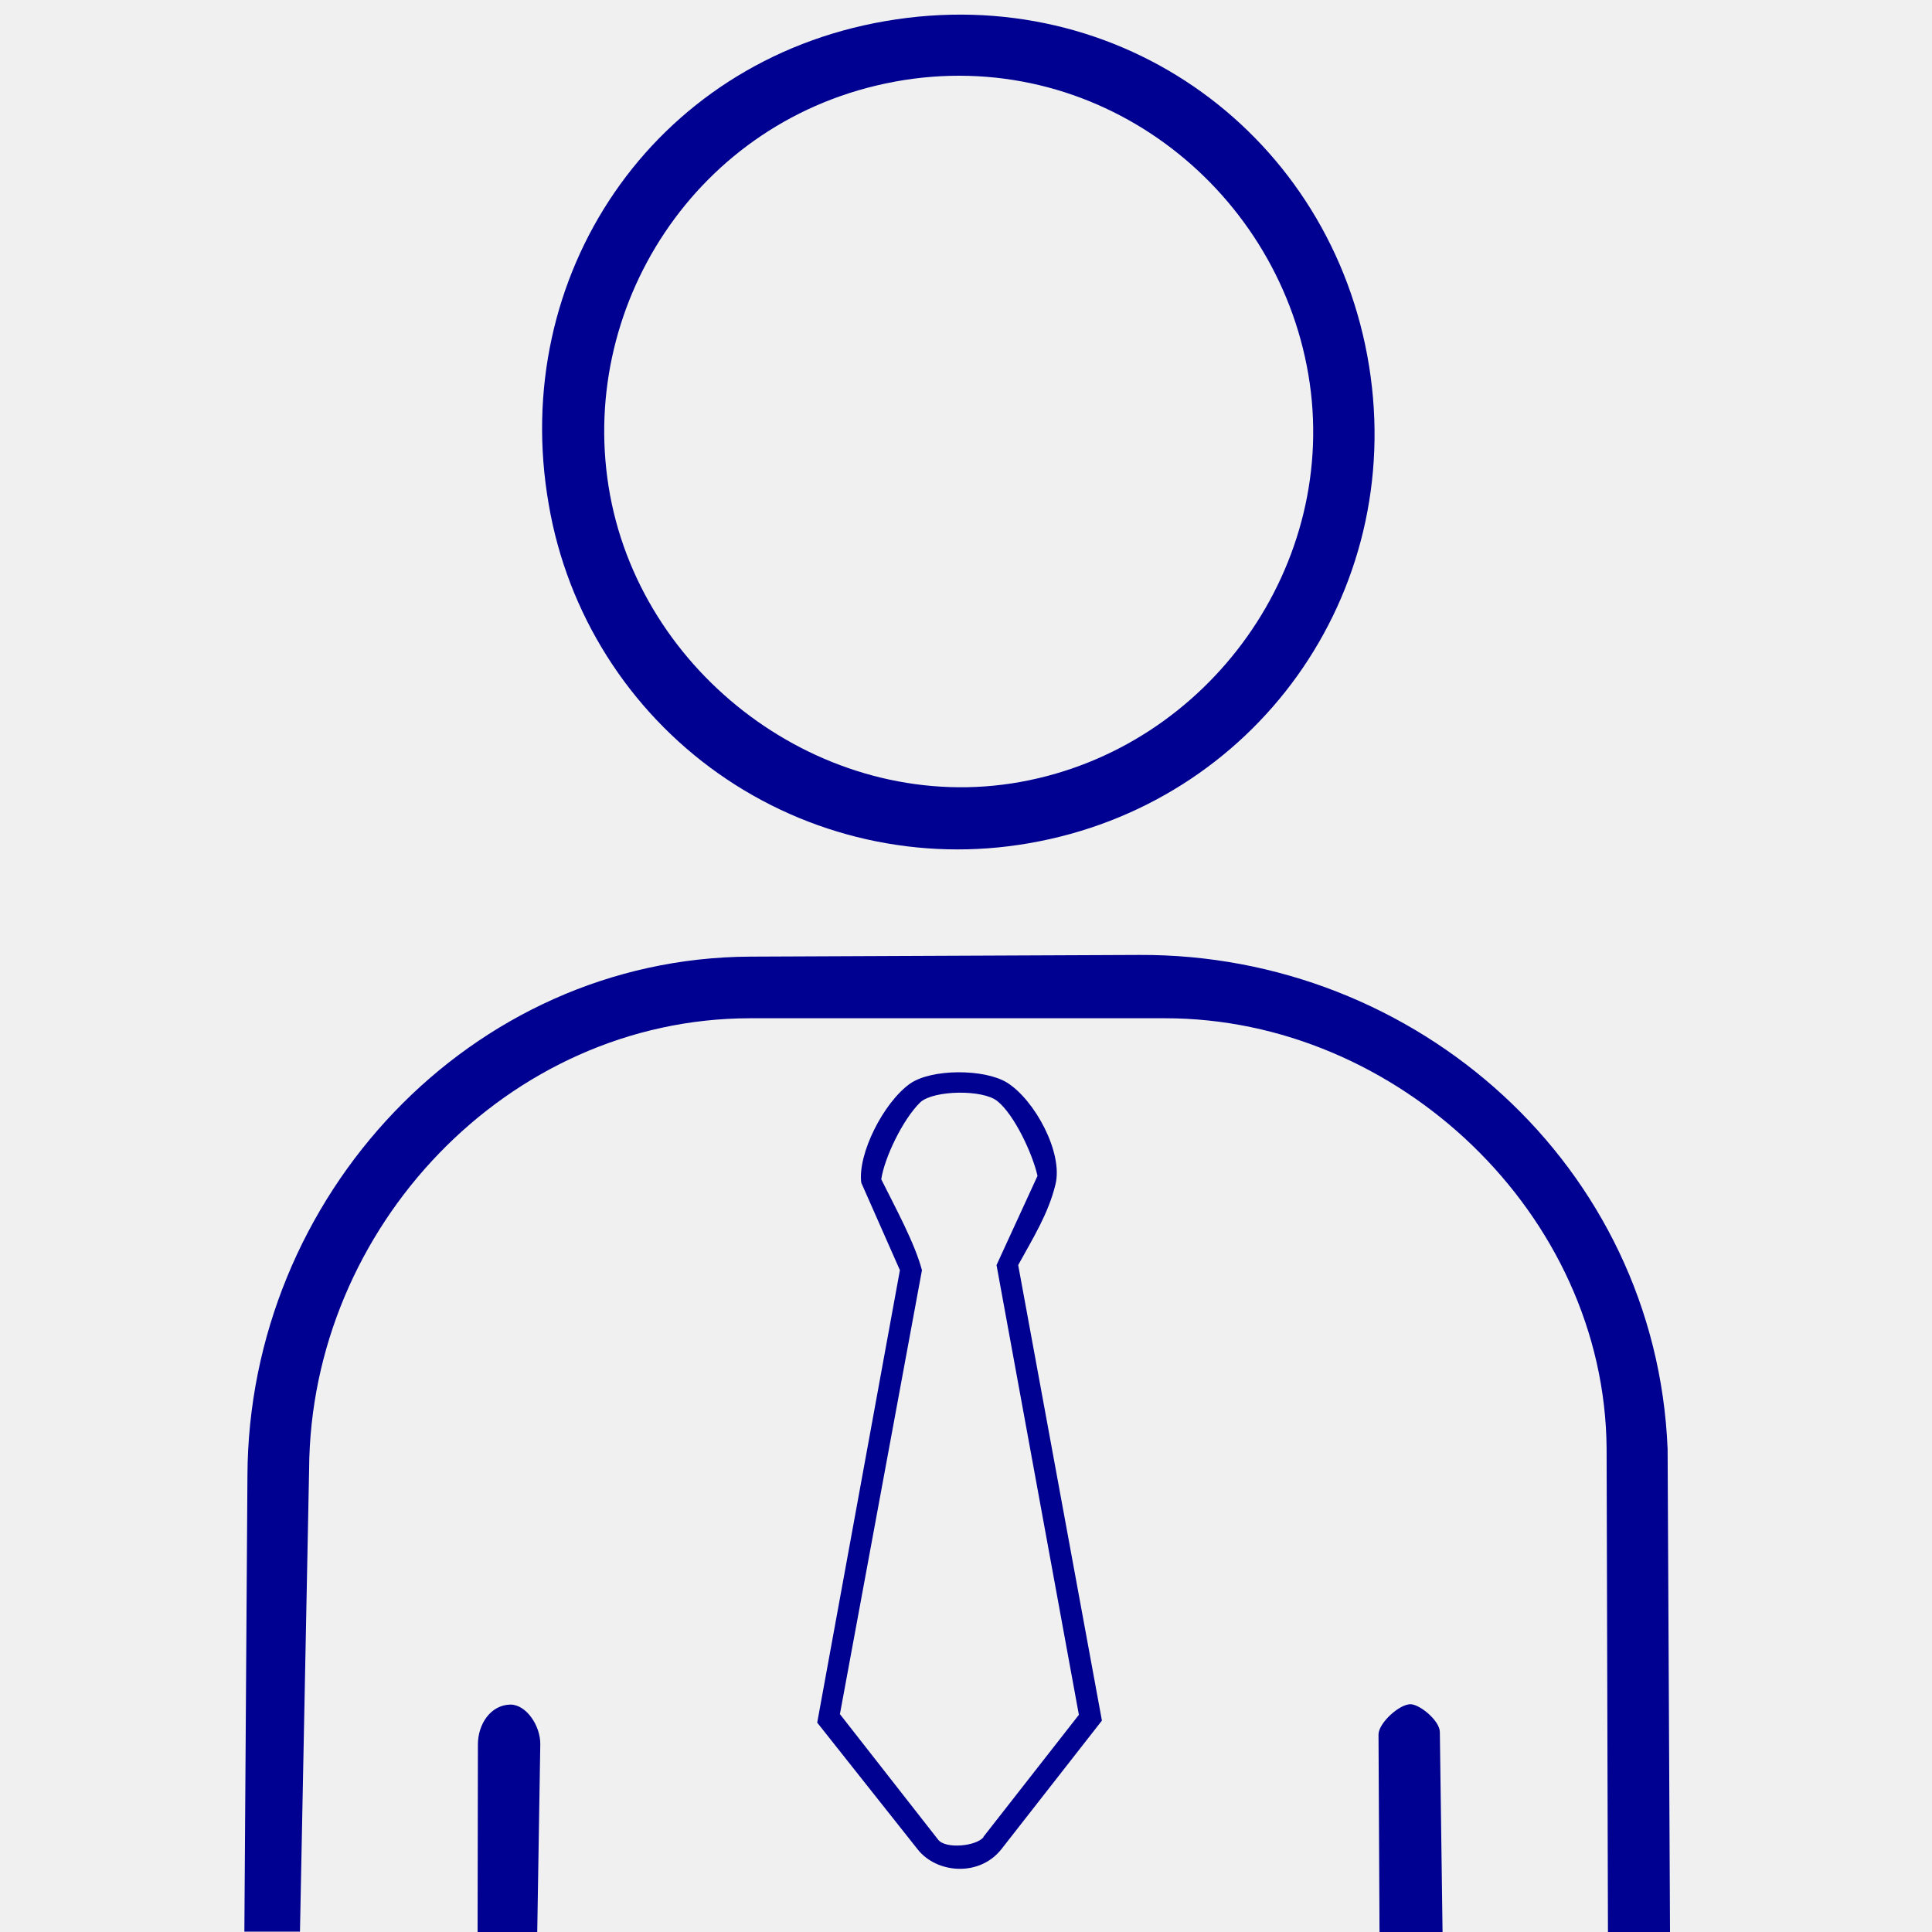
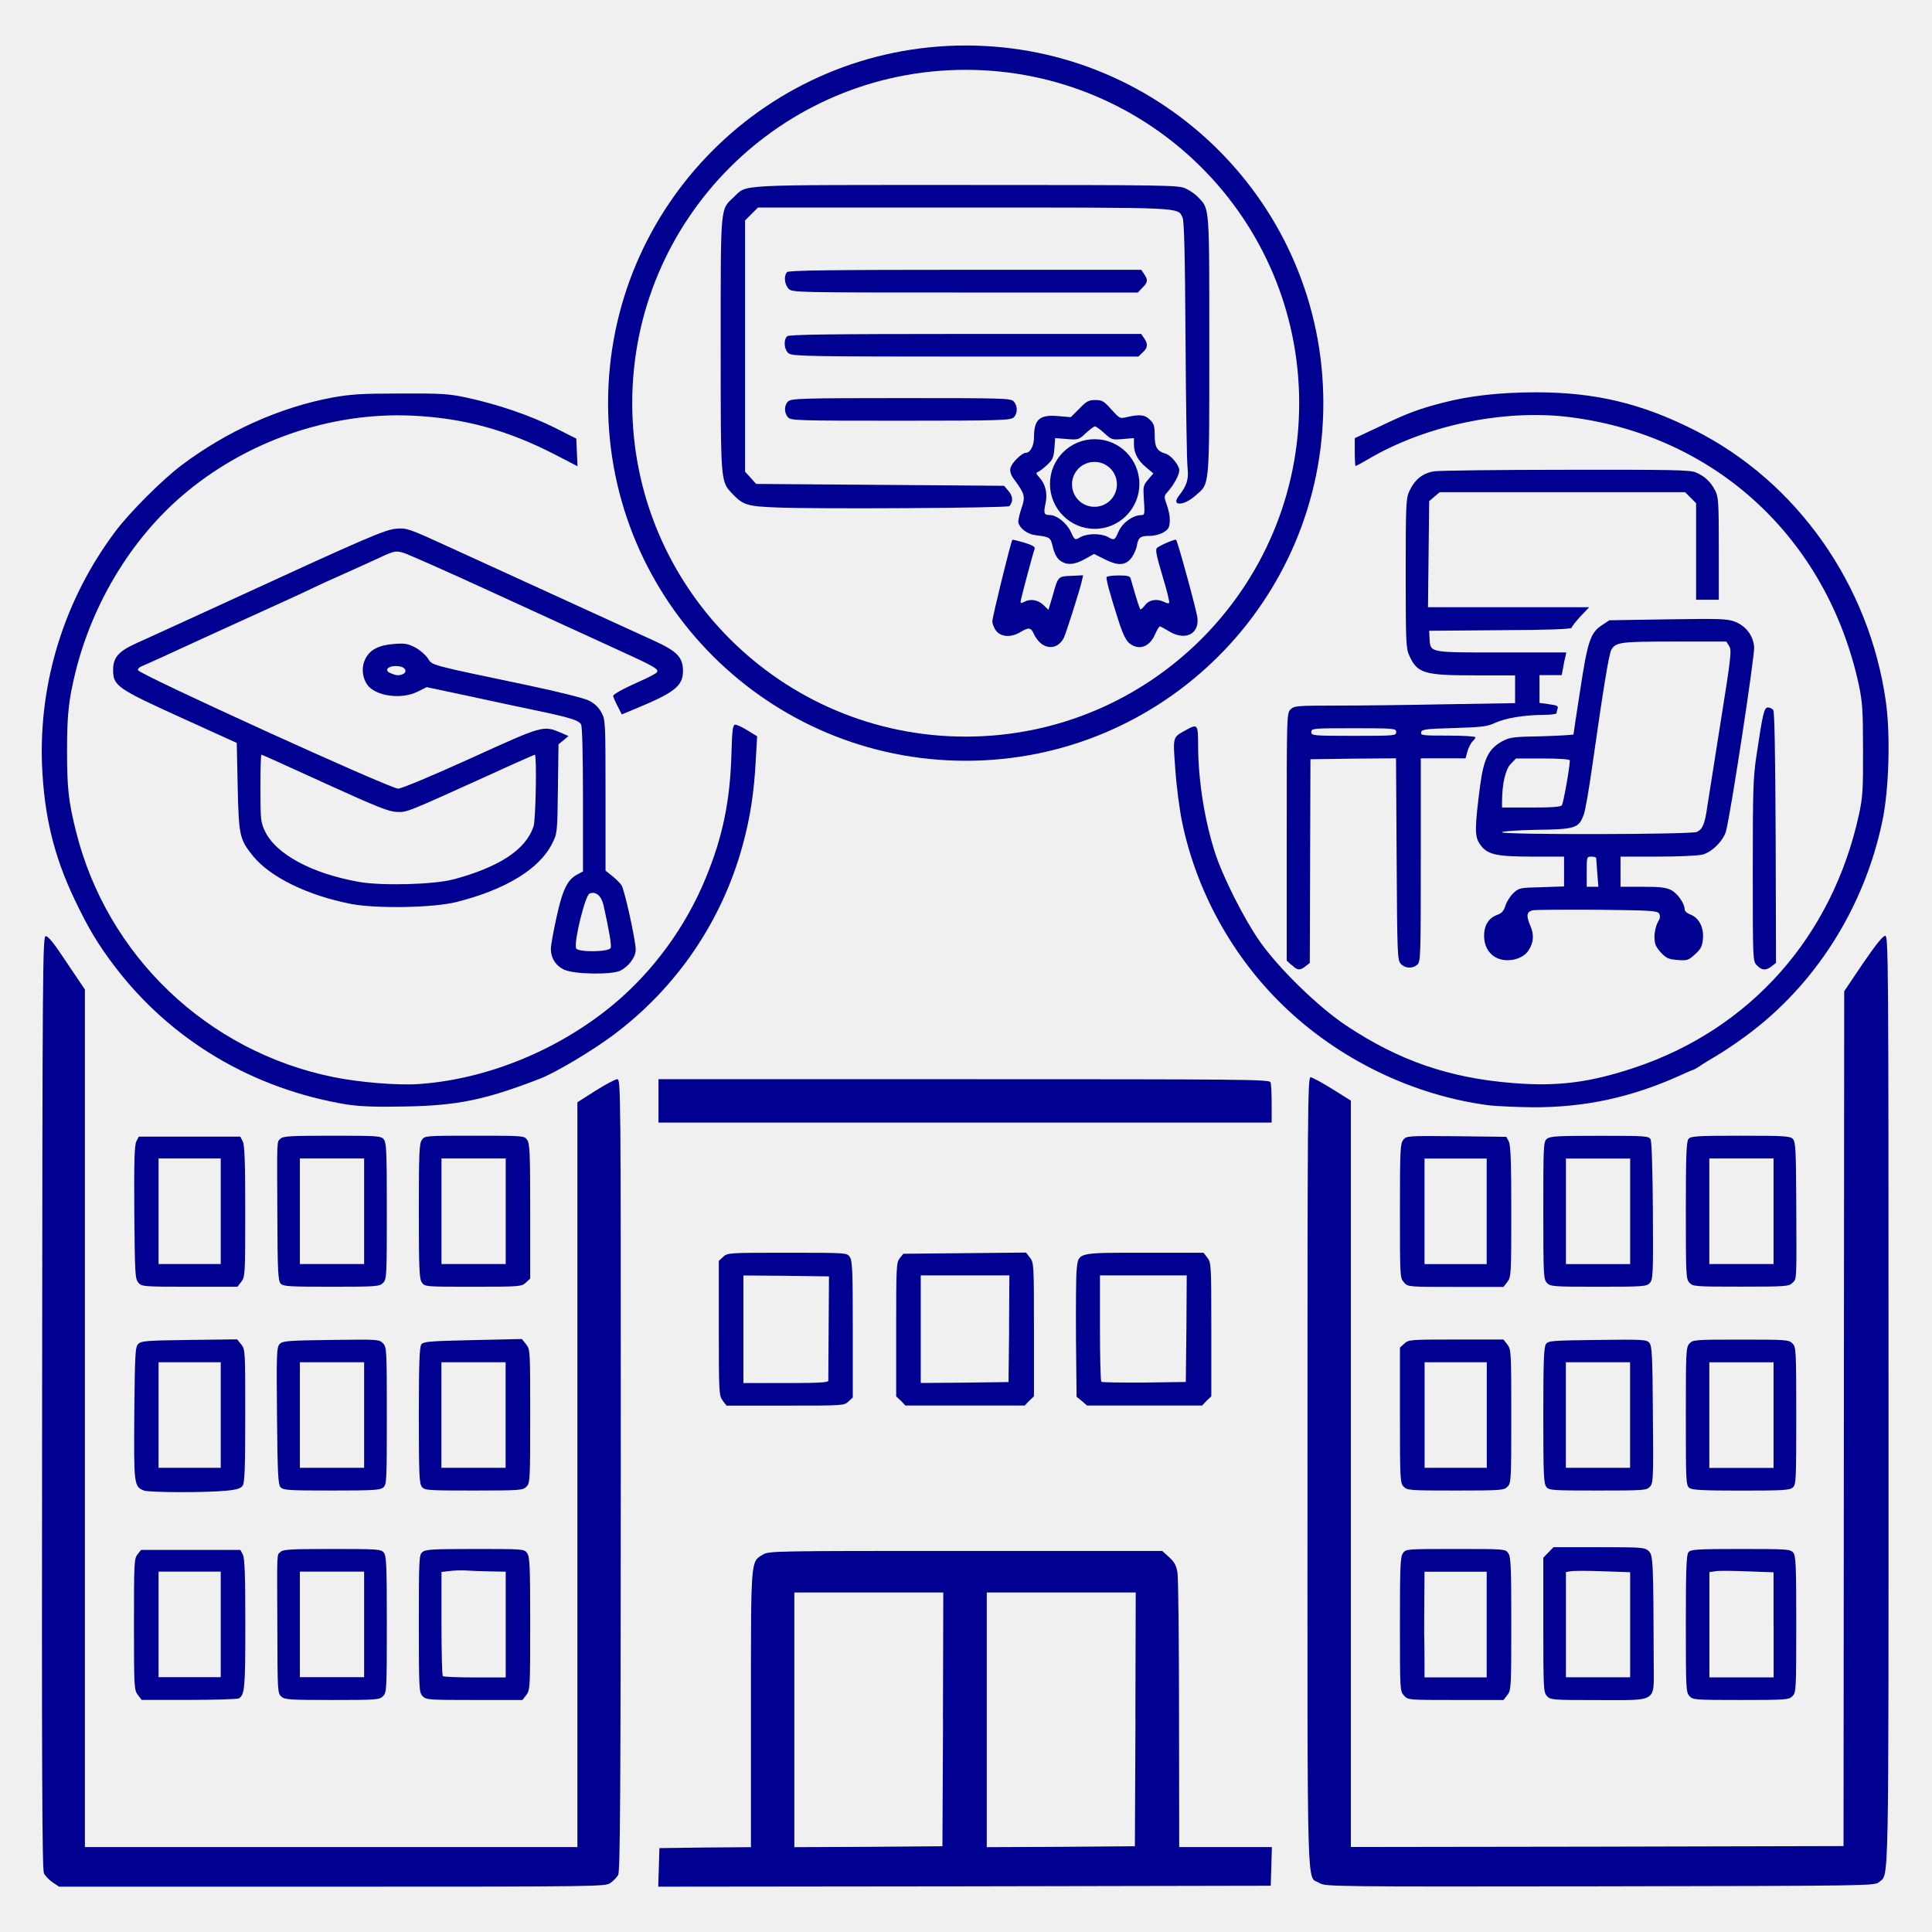
- <svg xmlns="http://www.w3.org/2000/svg" width="80" height="80" fill="none" viewBox="0 0 80 80">
-   <g fill="#000091" clip-path="url(#a)">
-     <path d="M69.165 80h-2.583l-.056-20.018c-.07-9.712-8.66-17.818-18.273-17.818H31.046c-10.021.014-18.19 8.67-18.246 18.664l-.379 19.158h-2.302l.127-18.876c.042-11.573 9.235-21.441 20.814-21.498l16.112-.07c11.48-.056 21.403 8.74 21.88 20.454l.1 20.004z" />
-     <path d="M22.246 80h-2.47l.013-7.767c0-.832.52-1.636 1.348-1.65.66 0 1.249.888 1.235 1.65zm37.487 0h-2.61l-.042-8.176c0-.48.884-1.283 1.347-1.255.393.028 1.193.691 1.193 1.156zM36.66.874C46.442-.818 55.158 5.667 56.688 15.14s-4.744 18.171-14.092 19.778a17.173 17.173 0 0 1-19.873-14.026C21.067 11.447 27.003 2.537 36.66.874m.379 2.51C28.814 4.905 23.832 12.8 25.263 20.51s9.151 13.28 16.983 11.87c7.831-1.41 13.263-9.036 11.93-16.874S45.36 1.847 37.038 3.383m4.436 73.177c-.913 1.17-2.681 1.015-3.467.029l-4.168-5.259 3.424-18.734-1.6-3.623c-.154-1.198.927-3.327 2.021-4.102.884-.62 3.074-.62 4.014-.043 1.151.72 2.33 2.904 2.007 4.215-.294 1.213-.926 2.213-1.544 3.341l3.467 18.862zm-.758-.493 3.958-5.06-3.41-18.623 1.697-3.693c-.196-.888-.954-2.538-1.67-3.102-.603-.479-2.596-.45-3.172.043-.743.719-1.501 2.326-1.628 3.2.604 1.212 1.39 2.65 1.685 3.764l-3.397 18.382 4.07 5.202c.309.394 1.586.268 1.88-.113z" />
+ <svg xmlns="http://www.w3.org/2000/svg" width="228" height="228" viewBox="0 0 228 228">
+   <g fill="#000091">
+     <path d="M6.21 222.14c-.4-.27-.87-.76-1.02-1.05-.22-.45-.27-11.89-.22-55.55.04-51.52.07-55 .42-55.06.27-.04.98.82 2.49 3.12l2.14 3.18v101.2h58.12v-87.9l2.14-1.36c1.16-.73 2.32-1.36 2.56-1.36.42 0 .42.62.42 46.71-.02 37.54-.07 46.8-.31 47.2-.16.29-.58.71-.94.96-.62.4-1.4.42-32.84.42H6.97zm71.54-1.75.07-2.29 5.41-.07 5.39-.04v-16.25c0-17.92-.04-17.39 1.38-18.26.73-.45 1.07-.45 23.96-.45h23.2l.8.73c.65.58.85.98 1 1.85.09.6.18 8.13.18 16.74l.02 15.63h10.94l-.07 2.29-.07 2.27-36.14.07-36.14.04.07-2.27zm33.53-17.48.04-14.98H93.74v30.06l8.75-.04 8.73-.07.07-14.96zm22.71 0 .04-14.98h-17.58v30.06l8.75-.04 8.73-.07.07-14.96zm21.71 19.3c-1.51-.91-1.4 3.14-1.4-48.43 0-42.22.02-46.65.36-46.65.18 0 1.34.62 2.56 1.38l2.2 1.38v88.08l29.08-.04 29.06-.07.04-50.43.04-50.45 2.2-3.27c1.49-2.18 2.36-3.27 2.63-3.27.38 0 .4 2.14.4 54.88 0 59.03.07 55.73-1.11 56.78-.49.45-.85.45-32.93.51-31.84.04-32.44.04-33.13-.4" />
+     <path d="M16.28 200.03c-.45-.58-.47-.85-.47-8.33 0-7.28.02-7.77.42-8.26l.42-.53h11.72l.29.56c.22.42.29 2.47.29 8.19 0 7.57-.07 8.33-.76 8.77-.13.09-2.76.18-5.86.18h-5.61l-.45-.58zm9.77-8.33v-6.23h-7.34v12.46h7.34zm7.17 8.53c-.47-.4-.47-.6-.49-8.19-.04-9.33-.07-8.46.36-8.88.29-.31 1.16-.36 6.08-.36 5.28 0 5.77.02 6.1.4s.38 1.29.38 8.46c0 7.77-.02 8.08-.45 8.51-.42.42-.73.45-5.99.45-4.94 0-5.59-.04-5.99-.38zm9.75-8.53v-6.23h-7.58v12.46h7.58zm6.91 8.47c-.42-.42-.45-.73-.45-8.53 0-7.57.02-8.13.4-8.46.36-.33 1.14-.38 6.23-.38 5.74 0 5.81 0 6.15.49.31.42.36 1.6.36 8.33 0 7.57-.02 7.84-.47 8.42l-.45.58h-5.68c-5.37 0-5.68-.02-6.1-.45zm9.8-8.46v-6.23l-1.94-.04c-1.09-.02-2.36-.07-2.85-.11-.49-.02-1.31 0-1.83.07l-.96.11v6.08c0 3.34.07 6.15.16 6.21.07.09 1.78.16 3.79.16h3.63v-6.23zm106.02 8.39c-.49-.51-.49-.62-.49-8.42 0-6.79.04-7.97.36-8.39.33-.49.4-.49 6.21-.49s5.88 0 6.21.49c.31.42.36 1.6.36 8.33 0 7.57-.02 7.84-.47 8.42l-.45.58h-5.63c-5.59 0-5.63 0-6.1-.51zm9.75-8.39v-6.23h-7.34l-.02 2.63c-.02 1.42-.02 3.52-.02 4.61.02 1.11.04 2.74.04 3.63v1.6h7.34v-6.23zm7.13 8.46c-.42-.42-.45-.73-.45-8.39v-7.95l.6-.62.6-.62h5.37c5.1 0 5.39.02 5.86.45.53.49.56 1.14.6 13.43 0 4.5.53 4.16-6.59 4.16-5.25 0-5.57-.02-5.99-.45zm9.8-8.44v-6.19l-3.23-.11c-1.78-.07-3.5-.07-3.79 0l-.56.09v12.42h7.58zm6.99 8.42c-.4-.45-.42-.91-.42-8.55 0-6.5.07-8.13.31-8.42.27-.33.98-.38 6.15-.38 5.37 0 5.86.02 6.19.4s.38 1.29.38 8.46c0 7.77-.02 8.08-.45 8.51-.42.42-.73.45-6.08.45-5.46 0-5.68-.02-6.08-.47m9.93-8.39v-6.21l-3.05-.11c-1.69-.07-3.41-.09-3.79-.02l-.73.11v12.42h7.58v-6.19zM16.99 175.9c-1.18-.47-1.2-.65-1.14-9.08.07-7.17.11-7.86.47-8.22s.98-.4 6.03-.47l5.63-.07.49.6c.47.58.47.78.47 8.42 0 6.32-.07 7.93-.31 8.26-.22.31-.71.47-1.94.58-2.29.24-9.11.22-9.71-.02zm9.06-8.91v-6.23h-7.34v12.46h7.34zm7.06 8.53c-.29-.36-.36-1.54-.42-8.46-.07-7.5-.04-8.1.33-8.46.36-.36.98-.4 6.06-.47 5.46-.07 5.66-.07 6.1.38.45.45.47.69.47 8.55 0 7.57-.02 8.13-.4 8.46-.36.33-1.11.38-6.1.38-5.12 0-5.7-.04-6.03-.38zm9.86-8.53v-6.23h-7.58v12.46h7.58zm6.84 8.51c-.33-.38-.38-1.29-.38-8.42 0-6.12.07-8.1.29-8.42.24-.33.91-.4 6.08-.51l5.79-.13.49.62c.49.6.49.71.49 8.48 0 7.59-.02 7.9-.45 8.33-.42.42-.73.45-6.19.45-5.3 0-5.79-.02-6.12-.4m9.86-8.51v-6.23h-7.58v12.46h7.58zm105.99 8.46c-.42-.42-.45-.73-.45-8.42v-7.99l.51-.47c.51-.47.67-.49 6.1-.49h5.61l.45.58c.45.58.47.85.47 8.46 0 7.59-.02 7.9-.45 8.33-.42.42-.73.45-6.12.45s-5.7-.02-6.12-.45m9.8-8.46v-6.23h-7.34v12.46h7.34zm7.05 8.51c-.33-.38-.38-1.29-.38-8.42 0-6.57.07-8.1.31-8.46.29-.4.67-.42 6.08-.49 5.32-.07 5.79-.04 6.12.33.31.36.38 1.4.42 8.46.07 7.61.04 8.08-.33 8.51-.4.45-.65.47-6.15.47-5.25 0-5.74-.02-6.08-.4zm9.86-8.51v-6.23h-7.58v12.46h7.58zm7 8.6c-.4-.31-.42-.67-.42-8.44 0-7.68.02-8.15.42-8.59.4-.45.62-.47 6.08-.47 5.34 0 5.66.02 6.08.45.42.42.45.73.45 8.53 0 7.57-.02 8.13-.4 8.46-.36.33-1.11.38-6.08.38-4.56 0-5.77-.07-6.12-.31zm9.93-8.59v-6.23h-7.58v12.46h7.58zm-124-1.7c-.45-.58-.47-.85-.47-8.55v-7.95l.51-.47c.51-.49.65-.49 7.57-.49 7.01 0 7.04 0 7.37.49.31.42.36 1.63.36 8.53v8.06l-.51.47c-.51.49-.65.49-7.44.49h-6.95l-.45-.58zm12.45-2.36c0-.16.02-2.98.04-6.3l.04-6.01-5.05-.07-5.05-.04v12.7h5.01c3.85 0 5.01-.07 5.01-.27zm8.57 2.38-.56-.53v-7.88c0-7.44.02-7.93.42-8.42l.42-.53 7.24-.07 7.24-.07.47.6c.45.58.47.8.47 8.48v7.88l-.56.53-.53.56h-14.08l-.53-.56zm12.76-8.51.04-6.3h-10.46v12.7l5.19-.04 5.17-.07.07-6.28zm8.59 8.53-.62-.51-.07-6.77c-.02-3.72 0-7.35.07-8.08.22-2.23-.13-2.14 7.97-2.14h7.01l.45.58c.45.58.47.85.47 8.48v7.88l-.56.53-.53.56h-13.58l-.6-.53zm12.34-8.53.04-6.3h-10.24v6.19c0 3.41.07 6.28.16 6.37.09.07 2.36.11 5.05.09l4.92-.07zm-123.67-5.43c-.4-.45-.42-.96-.49-8.31-.04-6.01.02-7.95.24-8.37l.29-.56h11.98l.29.56c.22.42.29 2.49.29 8.26 0 7.46-.02 7.73-.47 8.31l-.45.58h-5.63c-5.43 0-5.66-.02-6.06-.47zm9.71-8.44v-6.23h-7.34v12.46h7.34zm7.06 8.53c-.29-.36-.36-1.45-.38-8.08-.04-9.26-.07-8.57.36-9 .29-.31 1.16-.36 6.08-.36 5.28 0 5.77.02 6.1.4s.38 1.29.38 8.46c0 7.77-.02 8.08-.45 8.51-.42.42-.73.45-6.08.45-5.1 0-5.68-.04-6.01-.38m9.86-8.53v-6.23h-7.58v12.46h7.58zm6.82 8.42c-.31-.42-.36-1.6-.36-8.42 0-6.81.04-7.99.36-8.42.33-.49.4-.49 6.21-.49s5.88 0 6.21.49c.31.42.36 1.6.36 8.42v7.95l-.51.47c-.51.47-.67.49-6.23.49-5.63 0-5.7 0-6.03-.49zm9.89-8.42v-6.23H52.1v12.46h7.58zm106.02 8.4c-.49-.51-.49-.62-.49-8.44 0-7.21.04-7.97.4-8.39.38-.47.49-.47 6.28-.42l5.88.07.29.56c.22.42.29 2.49.29 8.26 0 7.46-.02 7.73-.47 8.31l-.45.58h-5.63c-5.59 0-5.63 0-6.1-.51zm9.75-8.39v-6.23h-7.34v12.46h7.34zm7.13 8.46c-.42-.42-.45-.73-.45-8.53 0-7.57.02-8.13.4-8.46.36-.33 1.14-.38 6.23-.38 5.43 0 5.83.02 6.03.42.13.24.24 3.63.27 8.46.04 7.48.02 8.06-.36 8.48s-.69.45-6.06.45c-5.34 0-5.66-.02-6.08-.45zm9.8-8.46v-6.23h-7.58v12.46h7.58zm6.99 8.43c-.4-.45-.42-.91-.42-8.55 0-6.5.07-8.13.31-8.42.27-.33.98-.38 6.15-.38 5.28 0 5.86.04 6.19.4.29.33.36 1.36.38 7.5.04 9.46.07 8.95-.45 9.46-.42.42-.73.45-6.08.45-5.46 0-5.68-.02-6.08-.47zm9.93-8.44v-6.23h-7.58v12.46h7.58zM77.71 129.92v-2.56h36.05c32.66 0 36.05.02 36.18.36.07.2.13 1.34.13 2.56v2.2H77.71zm-36.63.45c-11.22-1.83-20.93-7.59-27.61-16.41-1.94-2.56-3.09-4.5-4.68-7.84-2.45-5.14-3.58-9.89-3.83-15.83-.38-9.89 2.69-19.64 8.68-27.61 1.71-2.27 5.52-6.08 7.84-7.82 5.28-3.96 11.51-6.77 17.66-7.93 2.2-.4 3.43-.49 8.06-.49 4.9-.02 5.7.02 7.9.49 3.61.78 7.46 2.09 10.35 3.54l2.56 1.29.07 1.63.07 1.63-2.58-1.34c-5.7-2.94-10.82-4.34-16.92-4.63-9.75-.45-19.77 3.07-27.25 9.53-5.97 5.17-10.46 12.62-12.47 20.64-.82 3.34-1.02 5.01-1.02 9.4 0 4.41.18 5.99 1.05 9.46 3.65 14.7 15.5 26.01 30.39 29.03 3.05.62 7.55 1 10.09.82 8.04-.56 16.48-4.01 22.96-9.4 4.65-3.87 8.51-9.13 10.87-14.87 2.03-4.92 2.89-9.13 3.05-14.72.07-2.65.16-3.36.4-3.41.18-.04.82.24 1.47.65l1.16.71-.16 2.81c-.2 3.87-.67 6.86-1.56 10.09-2.45 8.95-7.77 16.74-15.19 22.31-2.52 1.89-6.92 4.52-8.75 5.21-6.52 2.52-9.73 3.16-15.92 3.27-3.38.07-5.23 0-6.68-.22zm134.71.08c-9.02-1.16-17.83-5.43-24.4-11.82-6.01-5.83-10.22-13.52-11.89-21.64-.31-1.49-.67-4.28-.8-6.21-.29-3.92-.33-3.74 1.2-4.59 1.42-.8 1.49-.73 1.49 1.65 0 4.12.73 8.86 2 12.8.91 2.83 3.45 7.86 5.28 10.46 2.27 3.23 6.92 7.75 10.2 9.93 6.26 4.16 12.16 6.19 19.73 6.79 5.25.42 9.04-.07 14.32-1.83 13.63-4.56 23.29-15.43 26.45-29.81.45-2.09.51-2.92.49-7.68 0-4.68-.07-5.63-.49-7.66-3.76-17.34-16.99-29.55-34.33-31.64-7.66-.91-16.81 1-23.58 4.99-.76.45-1.42.8-1.49.8-.04 0-.09-.73-.09-1.63v-1.65l2.85-1.34c3.34-1.6 4.72-2.12 7.57-2.85 3.14-.82 6.75-1.22 11.02-1.22 6.9 0 12.36 1.29 18.59 4.43 12.11 6.08 20.68 18.21 22.64 32.04.56 3.96.38 10.44-.42 14.18-2.14 10.18-7.9 19.26-15.99 25.23-1.14.85-2.72 1.91-3.52 2.38s-1.71 1.02-2.05 1.27c-.33.22-.65.4-.71.4-.04 0-.73.29-1.51.65-5.81 2.63-11.33 3.83-17.55 3.79-1.89-.02-4.14-.13-5.01-.22" />
+     <path d="M66.64 114.47c-1.05-.49-1.63-1.38-1.63-2.52 0-.4.31-2.07.67-3.72.71-3.25 1.29-4.43 2.45-5.03l.67-.36v-8.46c0-5.34-.09-8.62-.22-8.88-.27-.51-1.4-.85-5.79-1.76-1.78-.38-5.3-1.11-7.82-1.67l-4.61-.98-1.07.53c-1.94.98-5.05.53-5.99-.87-.56-.87-.65-2-.22-2.92.53-1.14 1.58-1.69 3.38-1.83 1.29-.11 1.67-.04 2.52.4.56.29 1.22.87 1.51 1.29.58.87-.07.69 12.02 3.23 3.27.69 6.39 1.47 6.95 1.74.67.33 1.16.78 1.49 1.38.49.89.51 1 .51 9.8v8.91l.78.62c.42.33.94.85 1.11 1.11.36.58 1.67 6.48 1.67 7.61 0 .85-.8 1.94-1.8 2.45-.98.51-5.39.45-6.59-.09zm5.43-2.61c.11-.31-.16-1.94-.85-5.05-.27-1.11-.89-1.65-1.65-1.36-.51.2-1.87 5.72-1.58 6.46.18.49 3.87.45 4.07-.04zM47.51 79.57c.53-.2.42-.73-.18-.89-1.25-.31-2.27.36-1.2.78.62.27.94.29 1.38.11m104.9 34.32-.56-.53V98.75c0-14.29 0-14.58.45-15.03.42-.42.73-.45 5.41-.45 2.74 0 8.59-.07 13.03-.16l8.06-.13V79.7h-4.79c-5.97 0-6.75-.24-7.7-2.34-.38-.82-.42-1.63-.42-9.69 0-8.08.04-8.86.42-9.69.65-1.4 1.6-2.16 2.96-2.36.65-.09 7.68-.18 15.61-.18 12.54-.02 14.52.02 15.25.31 1.05.45 1.76 1.11 2.29 2.16.38.76.42 1.36.42 6.86v6.01h-2.68v-11.4l-.65-.65-.65-.65H169.9l-.62.53-.62.53-.07 6.26-.07 6.26h19.02l-1.05 1.11c-.56.6-1.02 1.2-1.02 1.31 0 .16-2.83.27-8.39.29l-8.42.07.04.87c.11 1.74-.16 1.69 8.48 1.69h7.66l-.11.51c-.07.27-.2.87-.27 1.34l-.16.82h-2.62v3.28l1.14.16c.89.11 1.11.22 1 .49-.07.2-.13.45-.13.56s-.67.2-1.49.2c-2.34.02-4.54.38-5.74.94-.98.45-1.56.51-4.9.62-3.36.09-3.79.16-3.85.51-.07.36.2.38 3.16.38 1.78 0 3.25.09 3.25.2s-.16.31-.33.47c-.18.16-.45.67-.6 1.14l-.24.87h-5.28v11.98c0 11.33-.02 12.02-.4 12.36-.56.51-1.45.47-1.96-.09-.4-.45-.42-1.02-.49-12.36l-.07-11.89-5.05.04-5.05.07-.04 12.02-.04 12.02-.49.38c-.65.53-1 .51-1.65-.16zm12.36-27.5c0-.42-.16-.45-5.01-.45s-5.01.02-5.01.45c0 .42.16.45 5.01.45s5.01-.02 5.01-.45m42.57 27.54c-.49-.51-.49-.53-.49-11.2 0-9.53.04-10.98.45-13.67.73-4.88.89-5.57 1.34-5.57.22 0 .49.13.62.29.16.18.24 5.05.29 15.07l.04 14.78-.51.4c-.67.53-1.16.51-1.74-.11z" />
+     <path d="M176.54 113c-.89-.47-1.4-1.42-1.4-2.56 0-1.25.56-2.12 1.54-2.47.56-.2.78-.47.98-1.09.13-.42.53-1.09.91-1.45.69-.65.76-.67 3.36-.73l2.65-.09v-3.52h-3.83c-4.39 0-5.34-.27-6.19-1.6-.53-.85-.51-1.98.11-6.75.42-3.18 1-4.36 2.56-5.23.94-.51 1.27-.56 4.74-.62 2.05-.07 3.72-.16 3.72-.22 0-.07.36-2.45.8-5.28.87-5.72 1.2-6.72 2.56-7.61l.87-.58 6.9-.11c6.17-.09 6.99-.07 7.9.27 1.31.51 2.16 1.6 2.29 2.98.09.98-2.74 19.53-3.32 21.75-.31 1.11-1.63 2.45-2.76 2.76-.51.13-2.76.24-5.28.24h-4.41v3.56h2.63c2.12 0 2.76.09 3.36.4.76.4 1.58 1.6 1.58 2.27 0 .2.29.47.67.6 1 .38 1.6 1.51 1.49 2.83-.09.94-.22 1.22-.94 1.87-.78.71-.91.76-2.07.67-1.07-.09-1.34-.22-1.98-.91-.6-.69-.73-.98-.73-1.85 0-.58.18-1.31.38-1.67.29-.49.33-.76.16-1.05-.22-.33-.91-.38-7.35-.45-3.9-.02-7.33 0-7.57.07-.71.16-.78.65-.29 1.78.49 1.11.42 2-.2 2.96-.71 1.09-2.63 1.49-3.85.82zm11.96-9.95c-.07-.89-.11-1.69-.13-1.78 0-.11-.24-.18-.56-.18-.56 0-.56.02-.56 1.78v1.78h1.38zm11.76-4.88c.67-.31.94-.94 1.22-2.98.13-.85.85-5.34 1.58-10 1.25-7.79 1.31-8.48 1-8.95l-.33-.53h-6.12c-6.32 0-6.9.07-7.44.94-.29.47-.94 4.48-2.25 13.65-.38 2.69-.82 5.32-1.02 5.83-.58 1.6-.96 1.74-5.59 1.8-2.29.04-4.07.18-4.07.29 0 .31 22.33.27 23.02-.04zm-15.94-3.14c.18-.24.94-4.5.94-5.3 0-.13-1.27-.22-3.18-.22h-3.18l-.62.65c-.62.65-1 2.29-1.02 4.32v.82h3.43c2.47 0 3.47-.07 3.65-.27zM41.41 106.67c-5.12-1-9.53-3.16-11.56-5.66-1.58-1.98-1.67-2.38-1.8-8.15l-.11-5.19-6.57-2.98c-7.55-3.43-8.02-3.76-8.02-5.63 0-1.47.62-2.18 2.72-3.14.89-.4 5.39-2.45 9.98-4.56 17.5-8.06 19.39-8.86 20.75-8.97 1.2-.09 1.47 0 5.9 2.03 6.86 3.14 22.64 10.35 24.54 11.22 2.67 1.22 3.34 1.94 3.36 3.5 0 1.8-.91 2.56-5.66 4.52l-1.56.65-.51-1c-.29-.56-.51-1.09-.51-1.18 0-.2 1.25-.89 3.18-1.74.96-.42 1.83-.89 1.96-1.02.31-.4-.11-.65-5.14-2.94l-14.14-6.48c-5.37-2.47-10.2-4.61-10.69-4.74-.85-.22-1.05-.18-2.58.53-.91.42-2.85 1.31-4.32 1.96s-3.23 1.45-3.9 1.78-2.03.96-3.01 1.4c-.98.45-5.08 2.32-9.13 4.16-4.03 1.87-7.57 3.47-7.86 3.58s-.49.31-.45.47c.18.51 29.75 13.98 30.7 13.98.4 0 3.92-1.47 8.57-3.58 8.62-3.92 8.53-3.9 10.67-3.01l.87.38-.58.49-.6.49-.07 5.23c-.07 5.19-.07 5.25-.67 6.46-1.49 3.01-5.5 5.46-11.31 6.92-2.74.69-9.46.8-12.47.22zm12.02-2.87c5.46-1.45 8.62-3.52 9.53-6.26.27-.73.4-8.48.16-8.48-.04 0-2.29.98-4.94 2.2-10.33 4.68-10.11 4.59-11.31 4.56-.94-.02-2.25-.53-8.51-3.38-4.07-1.87-7.44-3.38-7.5-3.38-.09 0-.13 1.78-.13 3.96 0 3.67.04 4.03.53 5.05 1.27 2.72 5.54 5.03 11.13 6.01 2.67.47 8.84.31 11.04-.29z" />
+     <path d="M156.17 47.58c0 23.31-18.88 42.2-42.19 42.2s-42.22-18.89-42.22-42.2S90.67 5.37 113.98 5.37s42.19 18.9 42.19 42.21m-2.85 0c0-21.73-17.63-39.34-39.36-39.34-21.74 0-39.35 17.61-39.35 39.34s17.61 39.35 39.35 39.35c21.73 0 39.36-17.62 39.36-39.35m-31.86 38.83" />
+     <path d="M122.86 75.93c-.31-.22-.69-.73-.85-1.11-.33-.78-.62-.82-1.6-.22-1.07.65-2.25.58-2.83-.13-.27-.33-.47-.85-.47-1.16 0-.49 2.18-9.37 2.36-9.6.04-.04.67.11 1.42.33 1 .31 1.31.51 1.2.76-.22.6-1.65 5.97-1.65 6.21 0 .18.11.2.42.02.76-.4 1.63-.24 2.27.36l.6.58.49-1.63c.65-2.34.62-2.32 2.2-2.38l1.4-.07-.16.71c-.27 1.16-1.87 6.19-2.14 6.72-.6 1.11-1.74 1.36-2.69.6zm10.44 0c-.4-.31-.78-1.07-1.25-2.52-1.07-3.32-1.56-5.12-1.45-5.32.07-.09.71-.18 1.42-.18 1.05 0 1.34.07 1.42.4.8 2.81 1.07 3.61 1.16 3.61s.33-.24.58-.56c.47-.6 1.42-.73 2.23-.31.24.13.49.18.56.11.09-.07-.27-1.51-.78-3.18-.71-2.38-.87-3.12-.65-3.32.36-.31 2.14-1.07 2.25-.96.2.2 2.43 8.37 2.52 9.22.22 1.94-1.49 2.74-3.38 1.56-.49-.29-.96-.56-1.05-.56s-.36.45-.6 1c-.65 1.45-1.89 1.87-2.98 1zm-8.23-9.8c-.36-.29-.65-.85-.82-1.56-.29-1.18-.27-1.18-2.09-1.42-.91-.11-1.8-.78-1.98-1.47-.04-.2.11-.96.36-1.67.49-1.42.42-1.69-.87-3.45-.4-.53-.51-.94-.42-1.34.13-.58 1.34-1.78 1.8-1.78.53 0 .98-.82.98-1.87 0-2.07.65-2.65 2.78-2.47l1.56.13 1-1c.85-.89 1.11-1.02 1.89-1.02.8 0 1 .11 1.89 1.11 1 1.09 1 1.11 1.89.89 1.45-.33 2.09-.27 2.67.33.47.45.56.76.56 1.85 0 1.38.27 1.85 1.27 2.14.67.2 1.63 1.38 1.63 1.98 0 .53-.67 1.76-1.38 2.54-.42.47-.45.53-.09 1.54.38 1.11.45 2.03.22 2.65-.2.51-1.27 1-2.25 1-1.11 0-1.34.18-1.51 1.18-.09.47-.42 1.16-.71 1.51-.71.82-1.56.85-3.14.04l-1.2-.6-1.07.6c-1.27.71-2.18.76-2.96.16zm2.52-2.78c.31-.18 1-.31 1.56-.31s1.25.13 1.56.31c.8.45.82.45 1.31-.65.45-1.02 1.69-1.91 2.67-1.91.4 0 .42-.13.31-1.74-.11-1.65-.09-1.76.49-2.45l.62-.73-.82-.69c-1-.82-1.47-1.69-1.47-2.72v-.76l-1.31.11c-1.25.11-1.34.09-2.18-.69-.49-.45-1-.8-1.11-.8-.13 0-.6.36-1.09.8-.82.78-.89.8-2.23.69l-1.38-.11-.09 1.25c-.09 1.07-.22 1.34-.89 1.94-.42.4-.91.76-1.07.82-.24.07-.2.22.18.62.73.8 1 1.94.73 3.09-.24 1.16-.18 1.36.51 1.36.82 0 1.98.94 2.47 1.96.49 1.05.47 1.05 1.22.6z" />
+     <path d="M134.46 57.11c0 2.92-2.36 5.3-5.27 5.3-2.92 0-5.28-2.38-5.28-5.3s2.36-5.28 5.28-5.28c2.91 0 5.27 2.36 5.27 5.28m-2.65.05c0-1.47-1.18-2.65-2.65-2.65s-2.65 1.18-2.65 2.65 1.18 2.65 2.65 2.65 2.65-1.18 2.65-2.65m-1.69 2.42" />
+     <path d="M91.73 59.89c-3.54-.13-4.03-.29-5.28-1.6-1.42-1.49-1.4-1.14-1.4-17.63 0-16.68-.07-15.88 1.58-17.43 1.58-1.49-.18-1.4 27.41-1.4 23.87 0 25.05.02 25.89.42.49.22 1.16.69 1.49 1.05 1.34 1.42 1.29.89 1.29 17.5 0 17.06.07 16.21-1.65 17.7-1.36 1.22-2.89 1.25-1.96.04.96-1.22 1.2-1.98 1.05-3.3-.09-.69-.2-7.5-.24-15.16-.07-10.33-.16-14.05-.36-14.43-.62-1.2.42-1.16-25.81-1.16H89.45l-.76.76-.76.76v29.66l.65.71.65.73 14.63.11 14.63.11.53.62c.53.62.56 1.27.09 1.78-.2.22-22.76.36-27.39.16z" />
+     <path d="M93 49.25c-.49-.53-.47-1.45.02-1.89.38-.33 1.63-.38 13.34-.38 12.22 0 12.94.02 13.27.4.49.53.47 1.45-.02 1.89-.38.33-1.63.38-13.34.38-12.22 0-12.94-.02-13.27-.4m.11-7.52c-.56-.38-.69-1.58-.22-2.05.2-.2 5.19-.27 21.02-.27h20.77l.33.49c.49.69.45 1.14-.16 1.69l-.51.49h-20.37c-18.08 0-20.42-.04-20.86-.36zm-.04-7.66c-.49-.49-.6-1.54-.18-1.96.2-.2 5.19-.27 21.02-.27h20.77l.33.49c.49.69.45 1-.2 1.63l-.53.56h-20.4c-20.08 0-20.37 0-20.82-.45z" />
  </g>
-   <defs>
-     <clipPath id="a">
-       <path fill="#fff" d="M0 0h80v80H0z" />
-     </clipPath>
-   </defs>
</svg>
